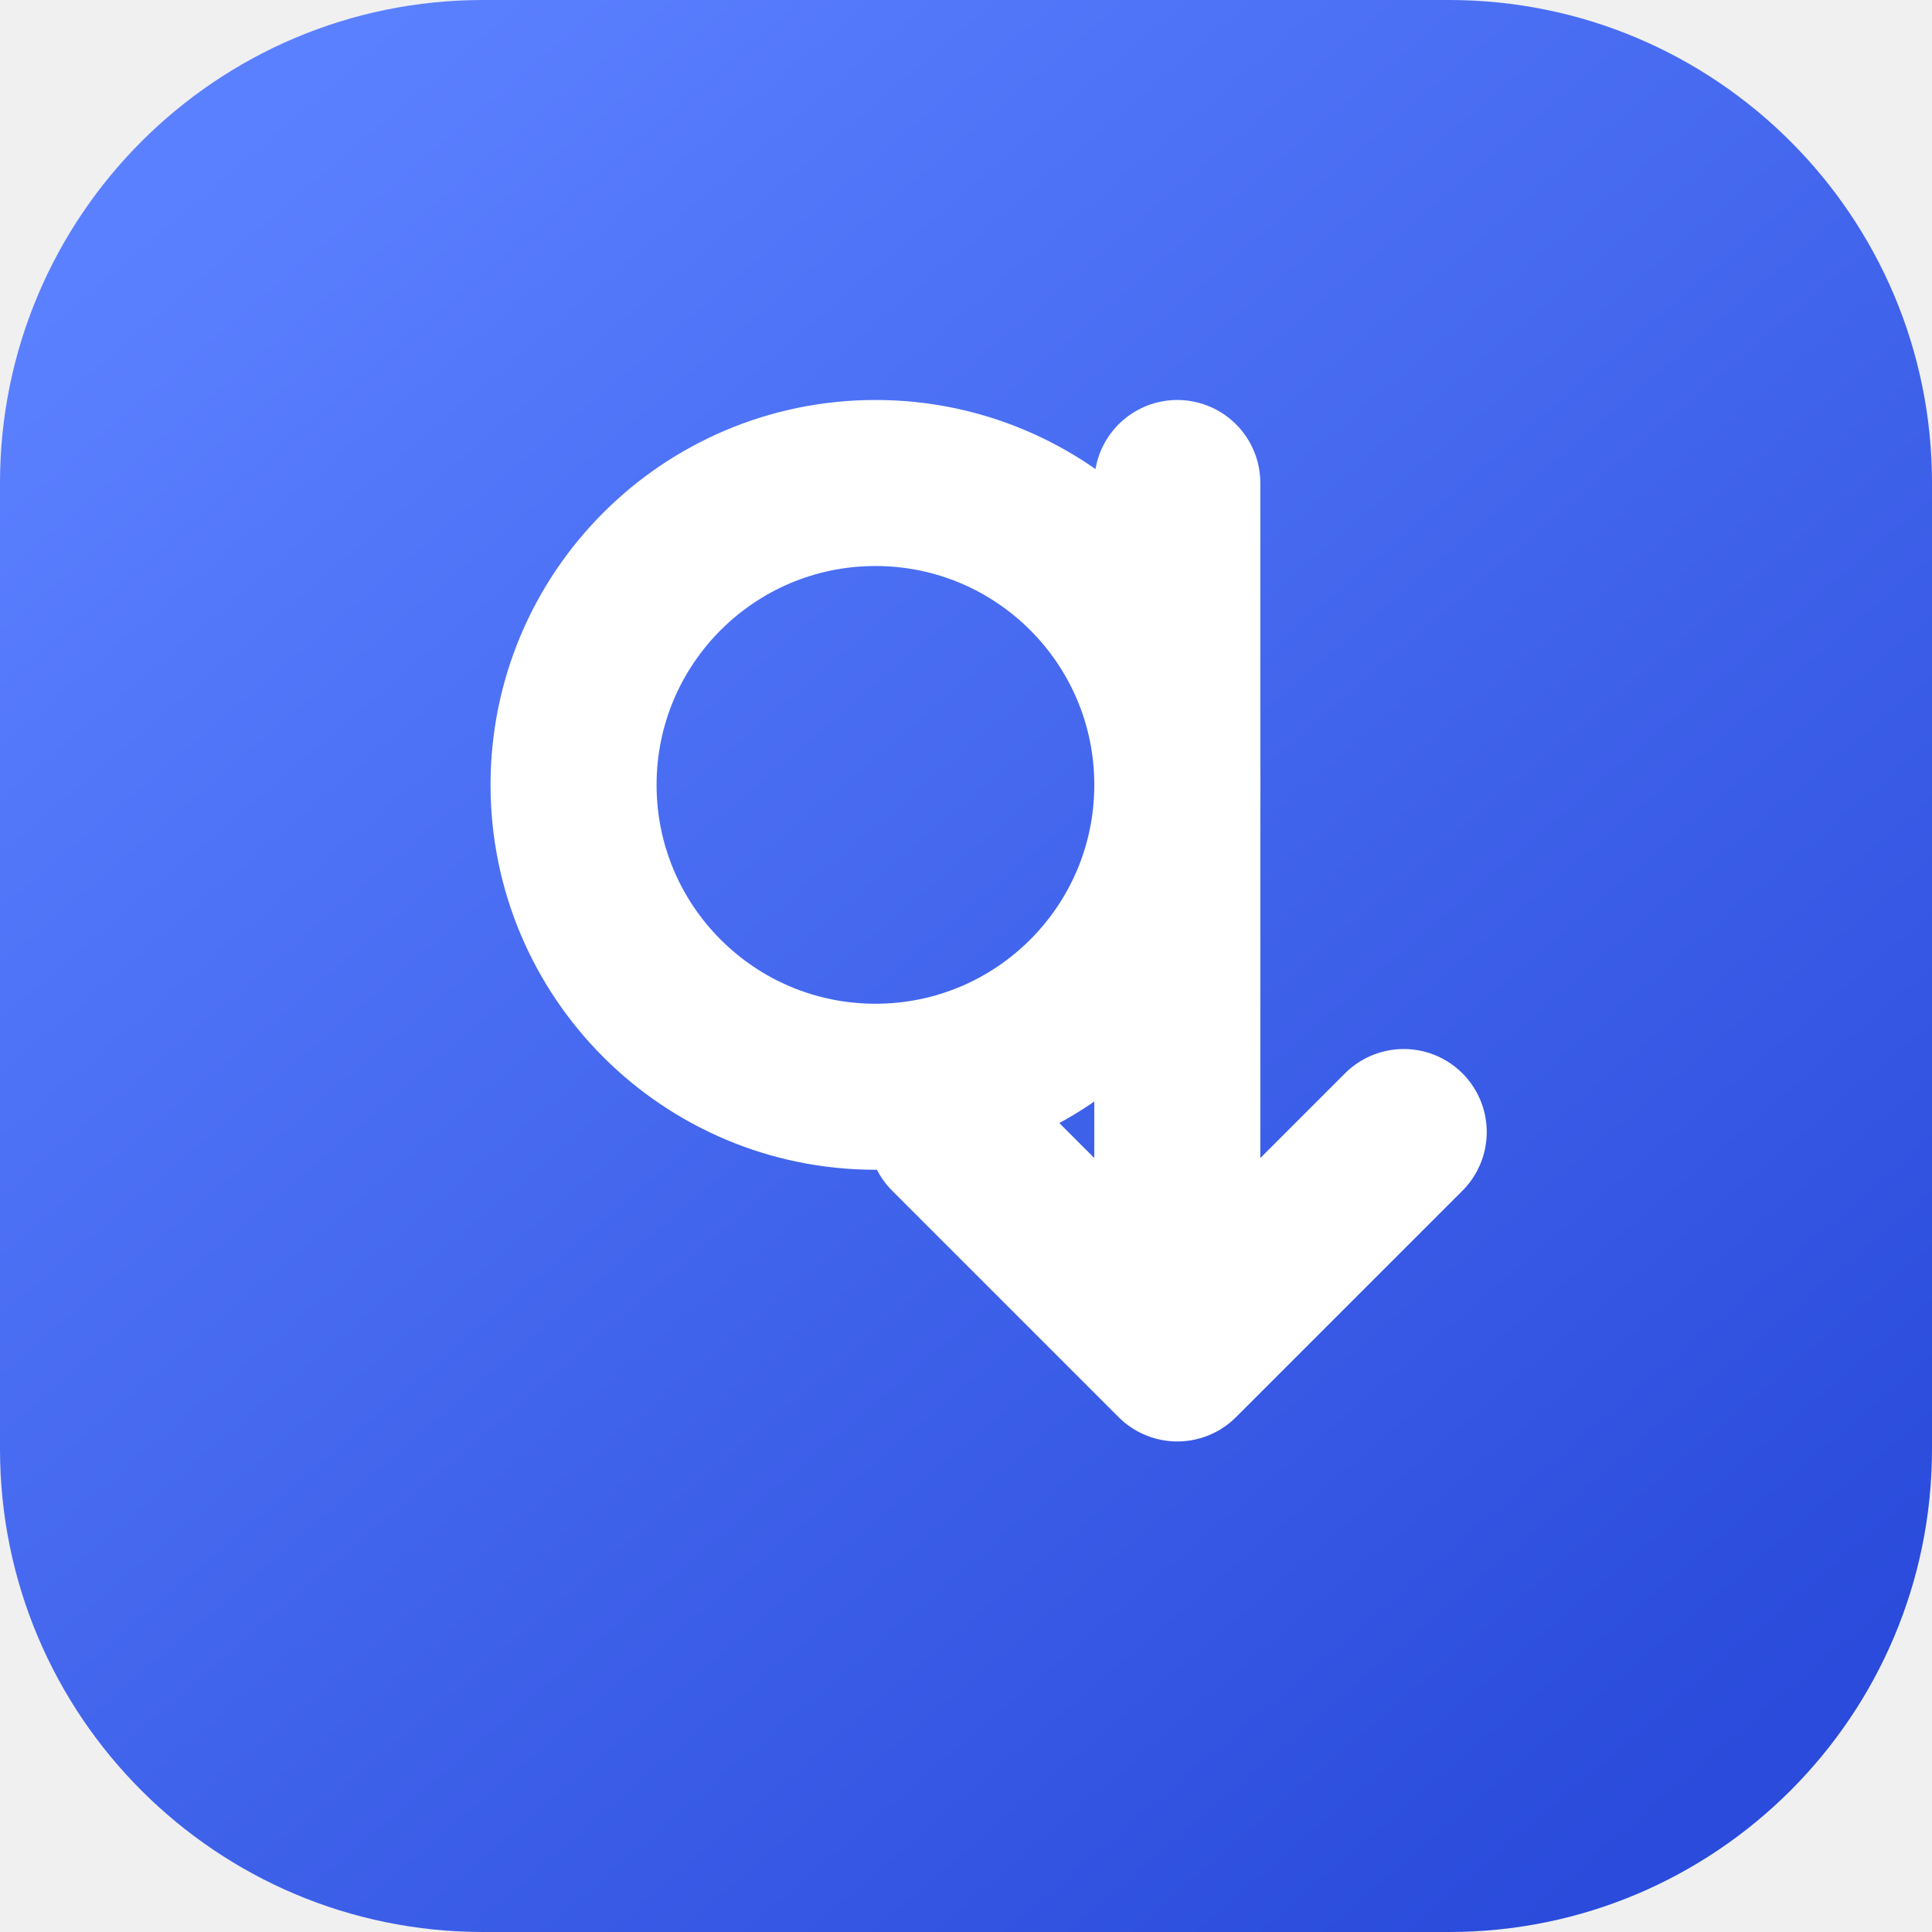
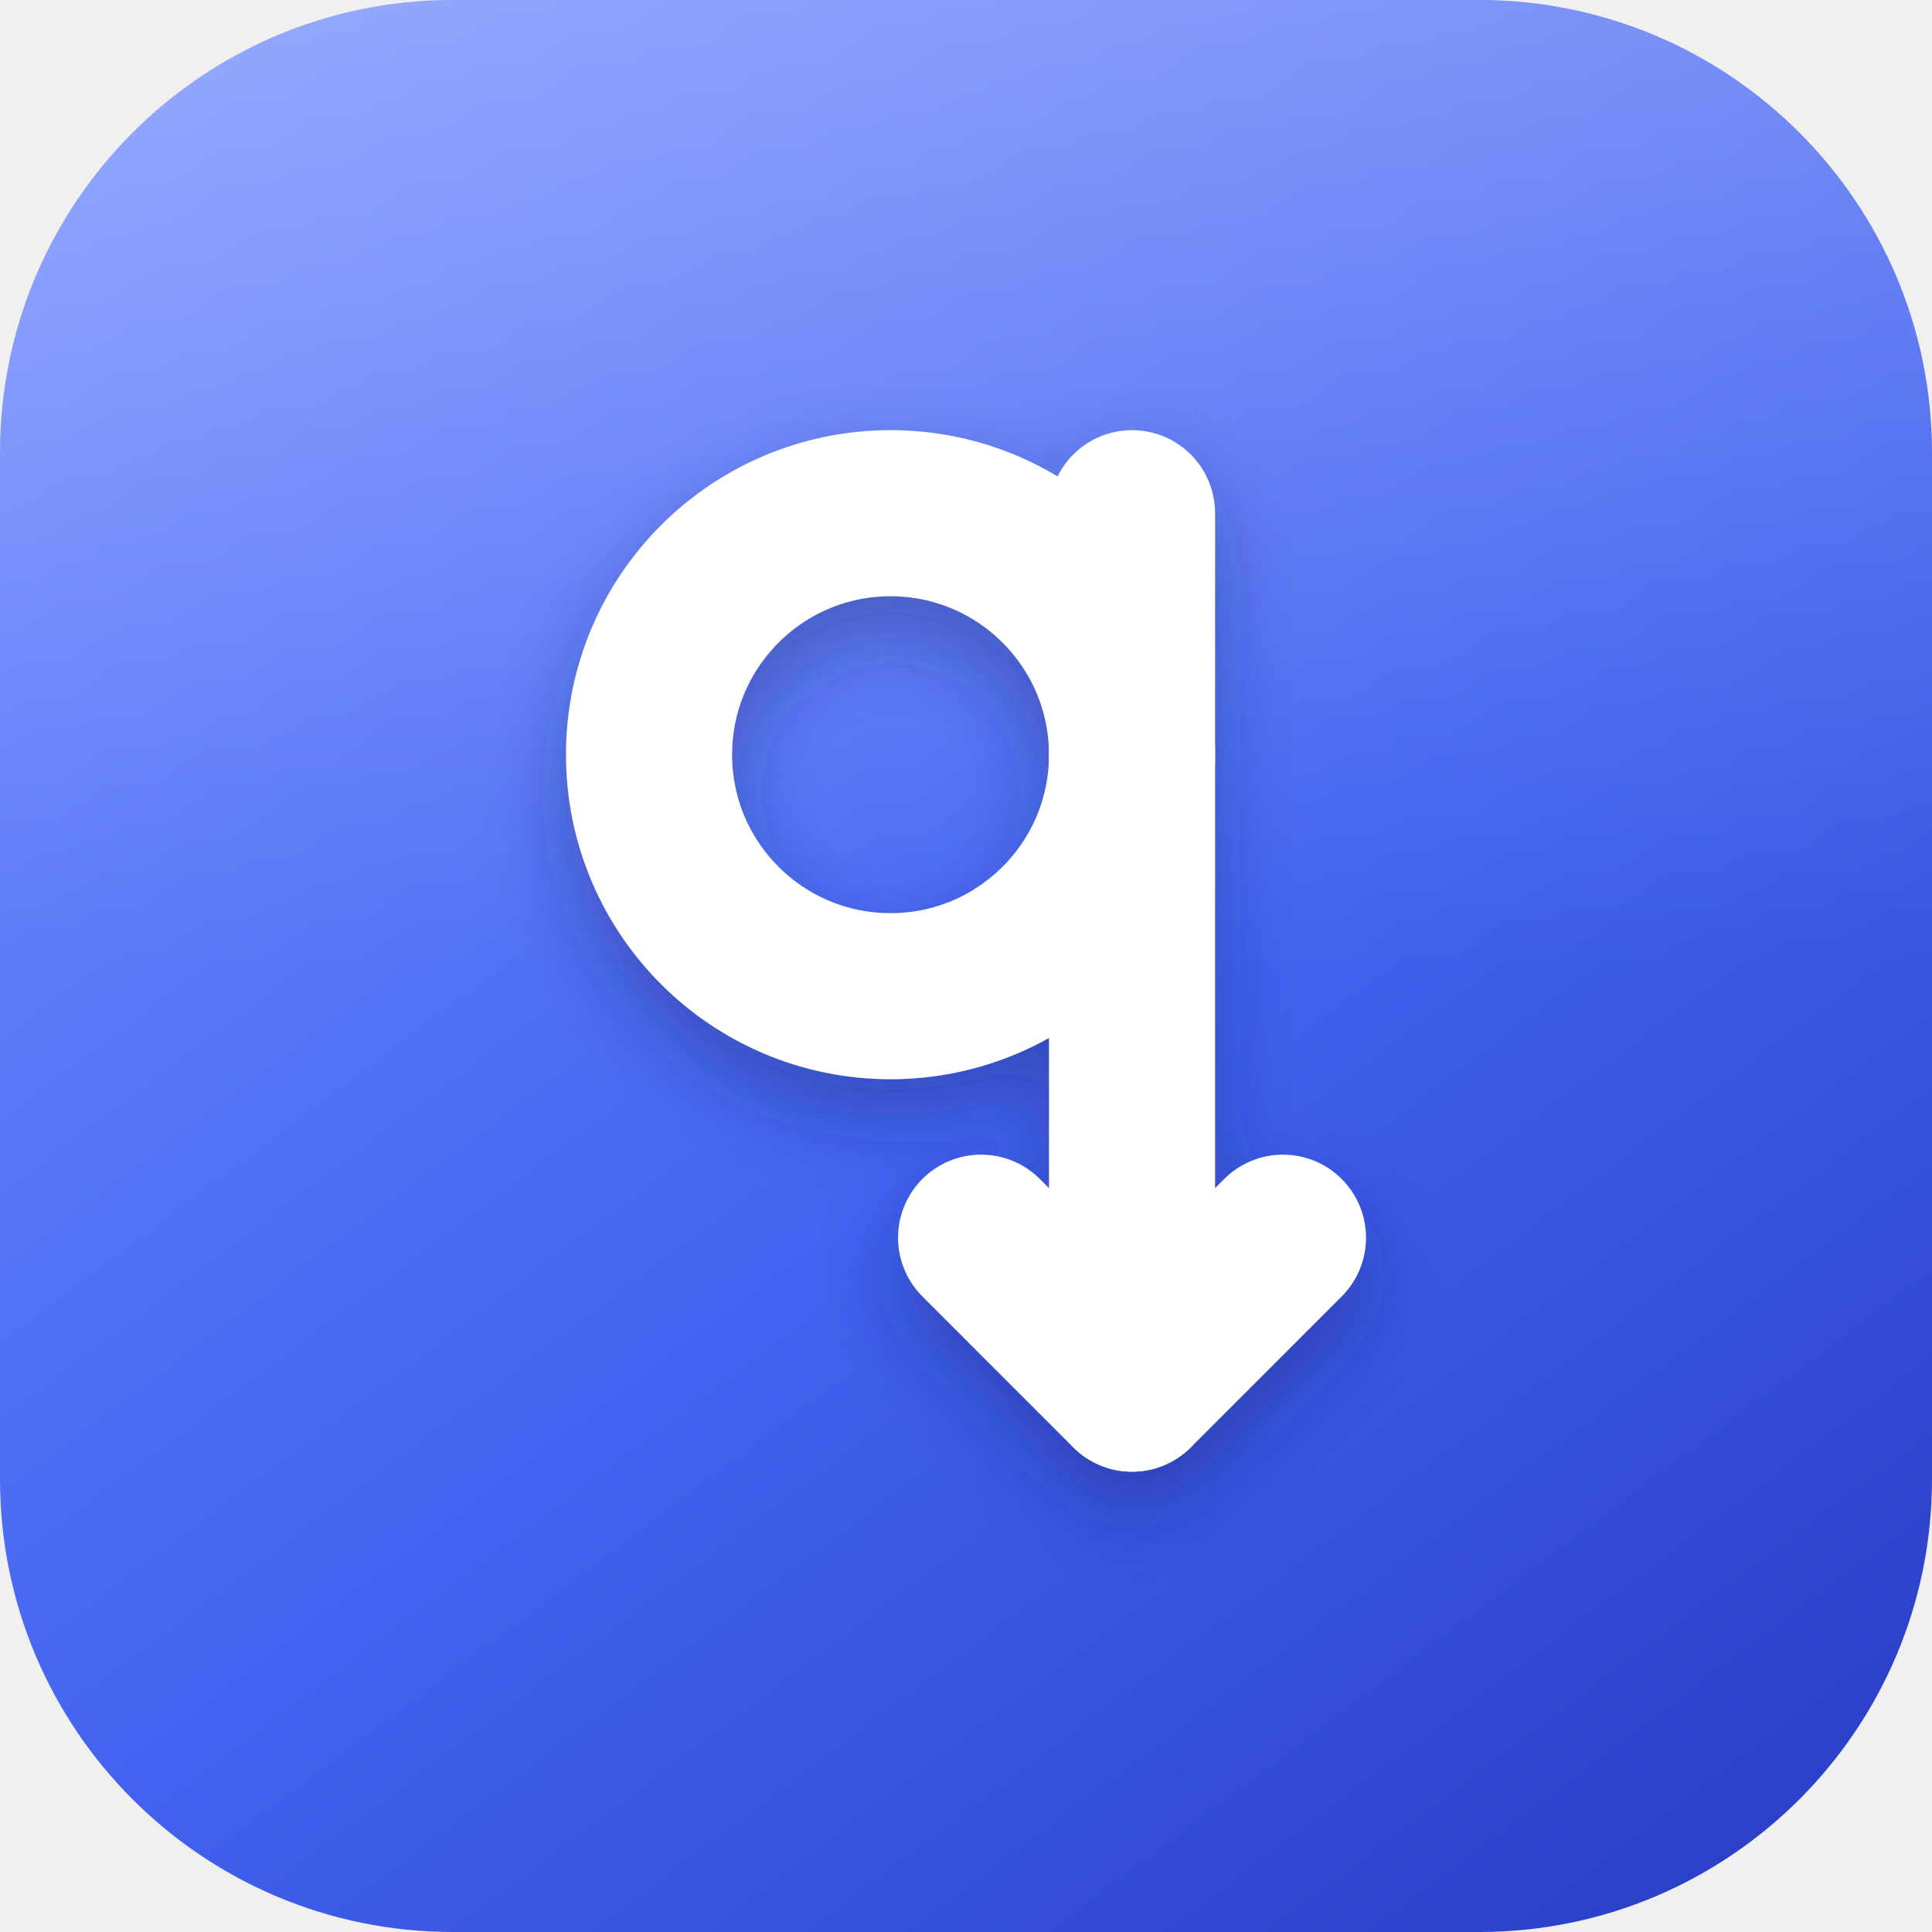
<svg xmlns="http://www.w3.org/2000/svg" viewBox="0 0 64 64" fill="none">
  <defs>
-     <linearGradient id="grabb-fill" x1="8" y1="4" x2="56" y2="60" gradientUnits="userSpaceOnUse">
-       <stop stop-color="#5B80FF" />
-       <stop offset="1" stop-color="#2A4BDB" />
+     <linearGradient id="grabb-base" x1="8" y1="0" x2="56" y2="64" gradientUnits="userSpaceOnUse">
+       <stop stop-color="#7690FF" />
+       <stop offset="0.55" stop-color="#4363F0" />
+       <stop offset="1" stop-color="#2B3FC8" />
    </linearGradient>
+     <linearGradient id="grabb-sheen" x1="32" y1="0" x2="32" y2="32" gradientUnits="userSpaceOnUse">
+       <stop stop-color="#fff" stop-opacity="0.22" />
+       <stop offset="1" stop-color="#fff" stop-opacity="0" />
+     </linearGradient>
+     <filter id="grabb-shadow" x="0" y="0" width="64" height="64" filterUnits="userSpaceOnUse">
+       <feDropShadow dx="0" dy="1.25" stdDeviation="1.25" flood-color="#14237A" flood-opacity="0.4" />
+     </filter>
  </defs>
-   <rect width="64" height="64" rx="16" fill="url(#grabb-fill)" />
-   <circle cx="29" cy="26" r="10" stroke="#fff" stroke-width="5.5" />
-   <path d="M39 16v28" stroke="#fff" stroke-width="5.5" stroke-linecap="round" />
-   <path d="M31.5 37.5 39 45l7.5-7.5" stroke="#fff" stroke-width="5.5" stroke-linecap="round" stroke-linejoin="round" />
+   <rect width="64" height="64" rx="15" fill="url(#grabb-base)" />
+   <path d="M15 0h34a15 15 0 0 1 15 15v17H0V15A15 15 0 0 1 15 0Z" fill="url(#grabb-sheen)" />
+   <g filter="url(#grabb-shadow)" stroke="#fff" stroke-width="5.5" stroke-linecap="round" stroke-linejoin="round">
+     <circle cx="29.5" cy="25" r="8" />
+     <path d="M37.5 17v29" />
+     <path d="M32.5 41l5 5 5-5" />
+   </g>
</svg>
